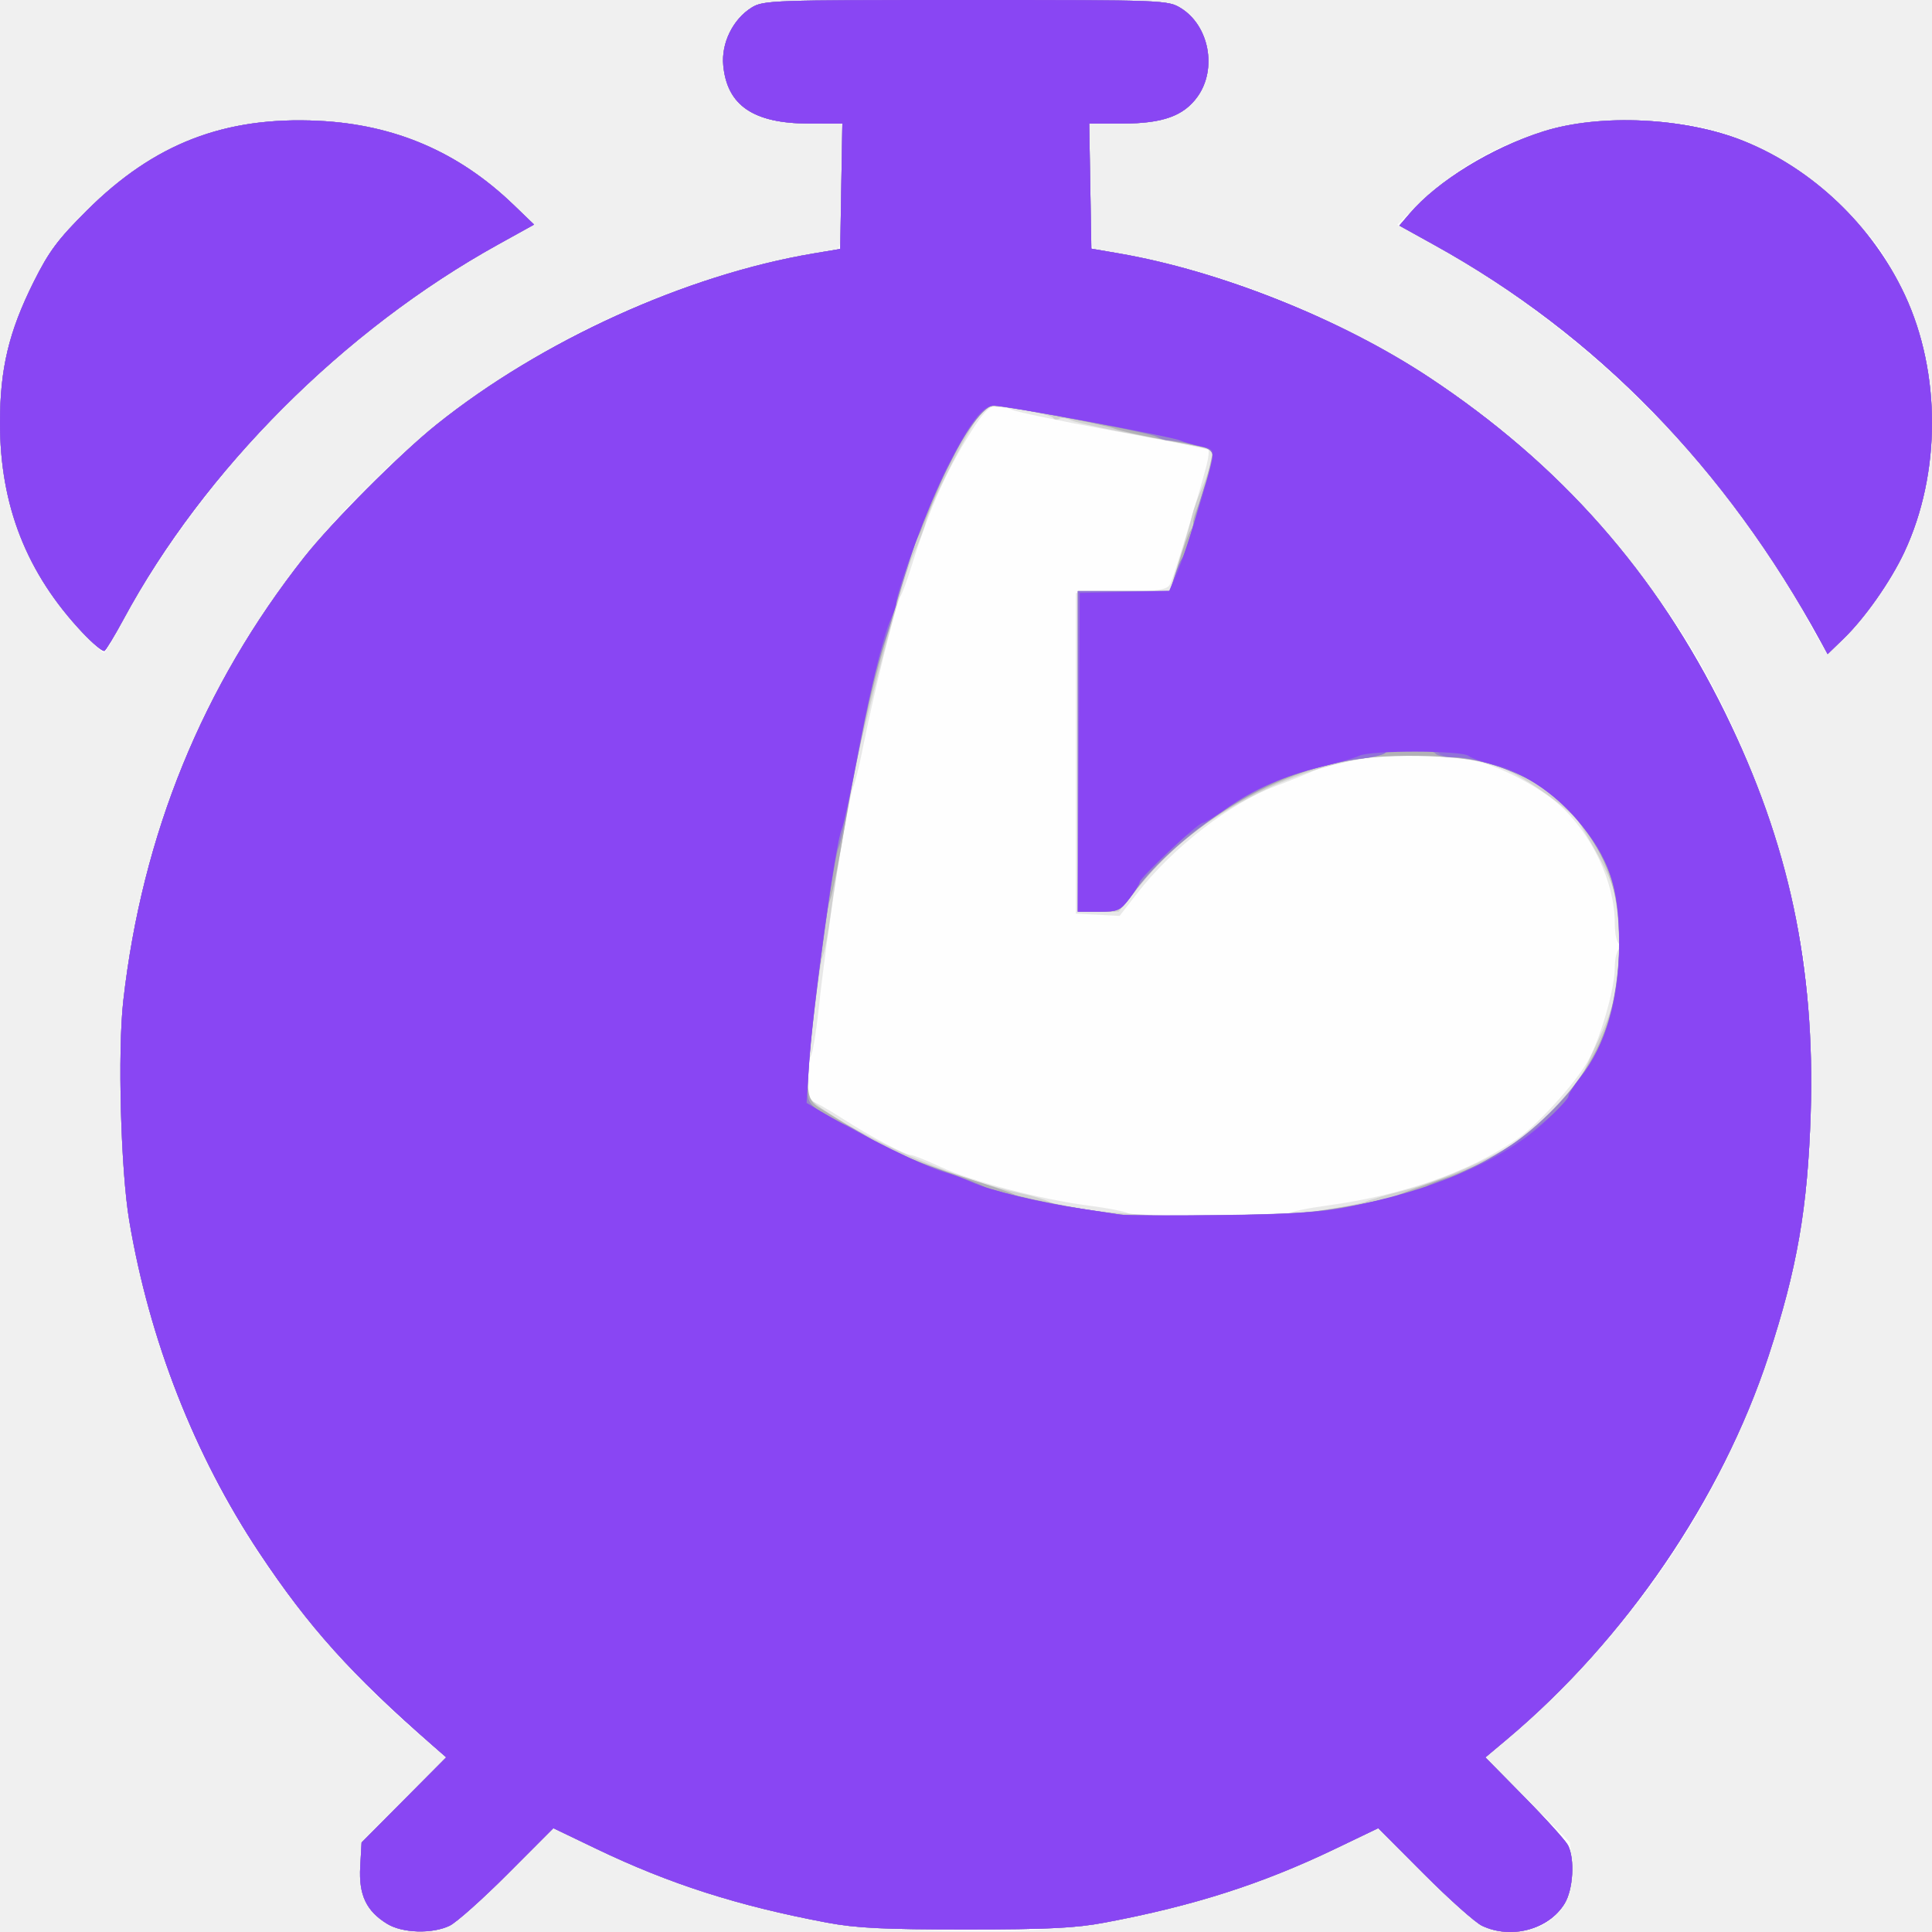
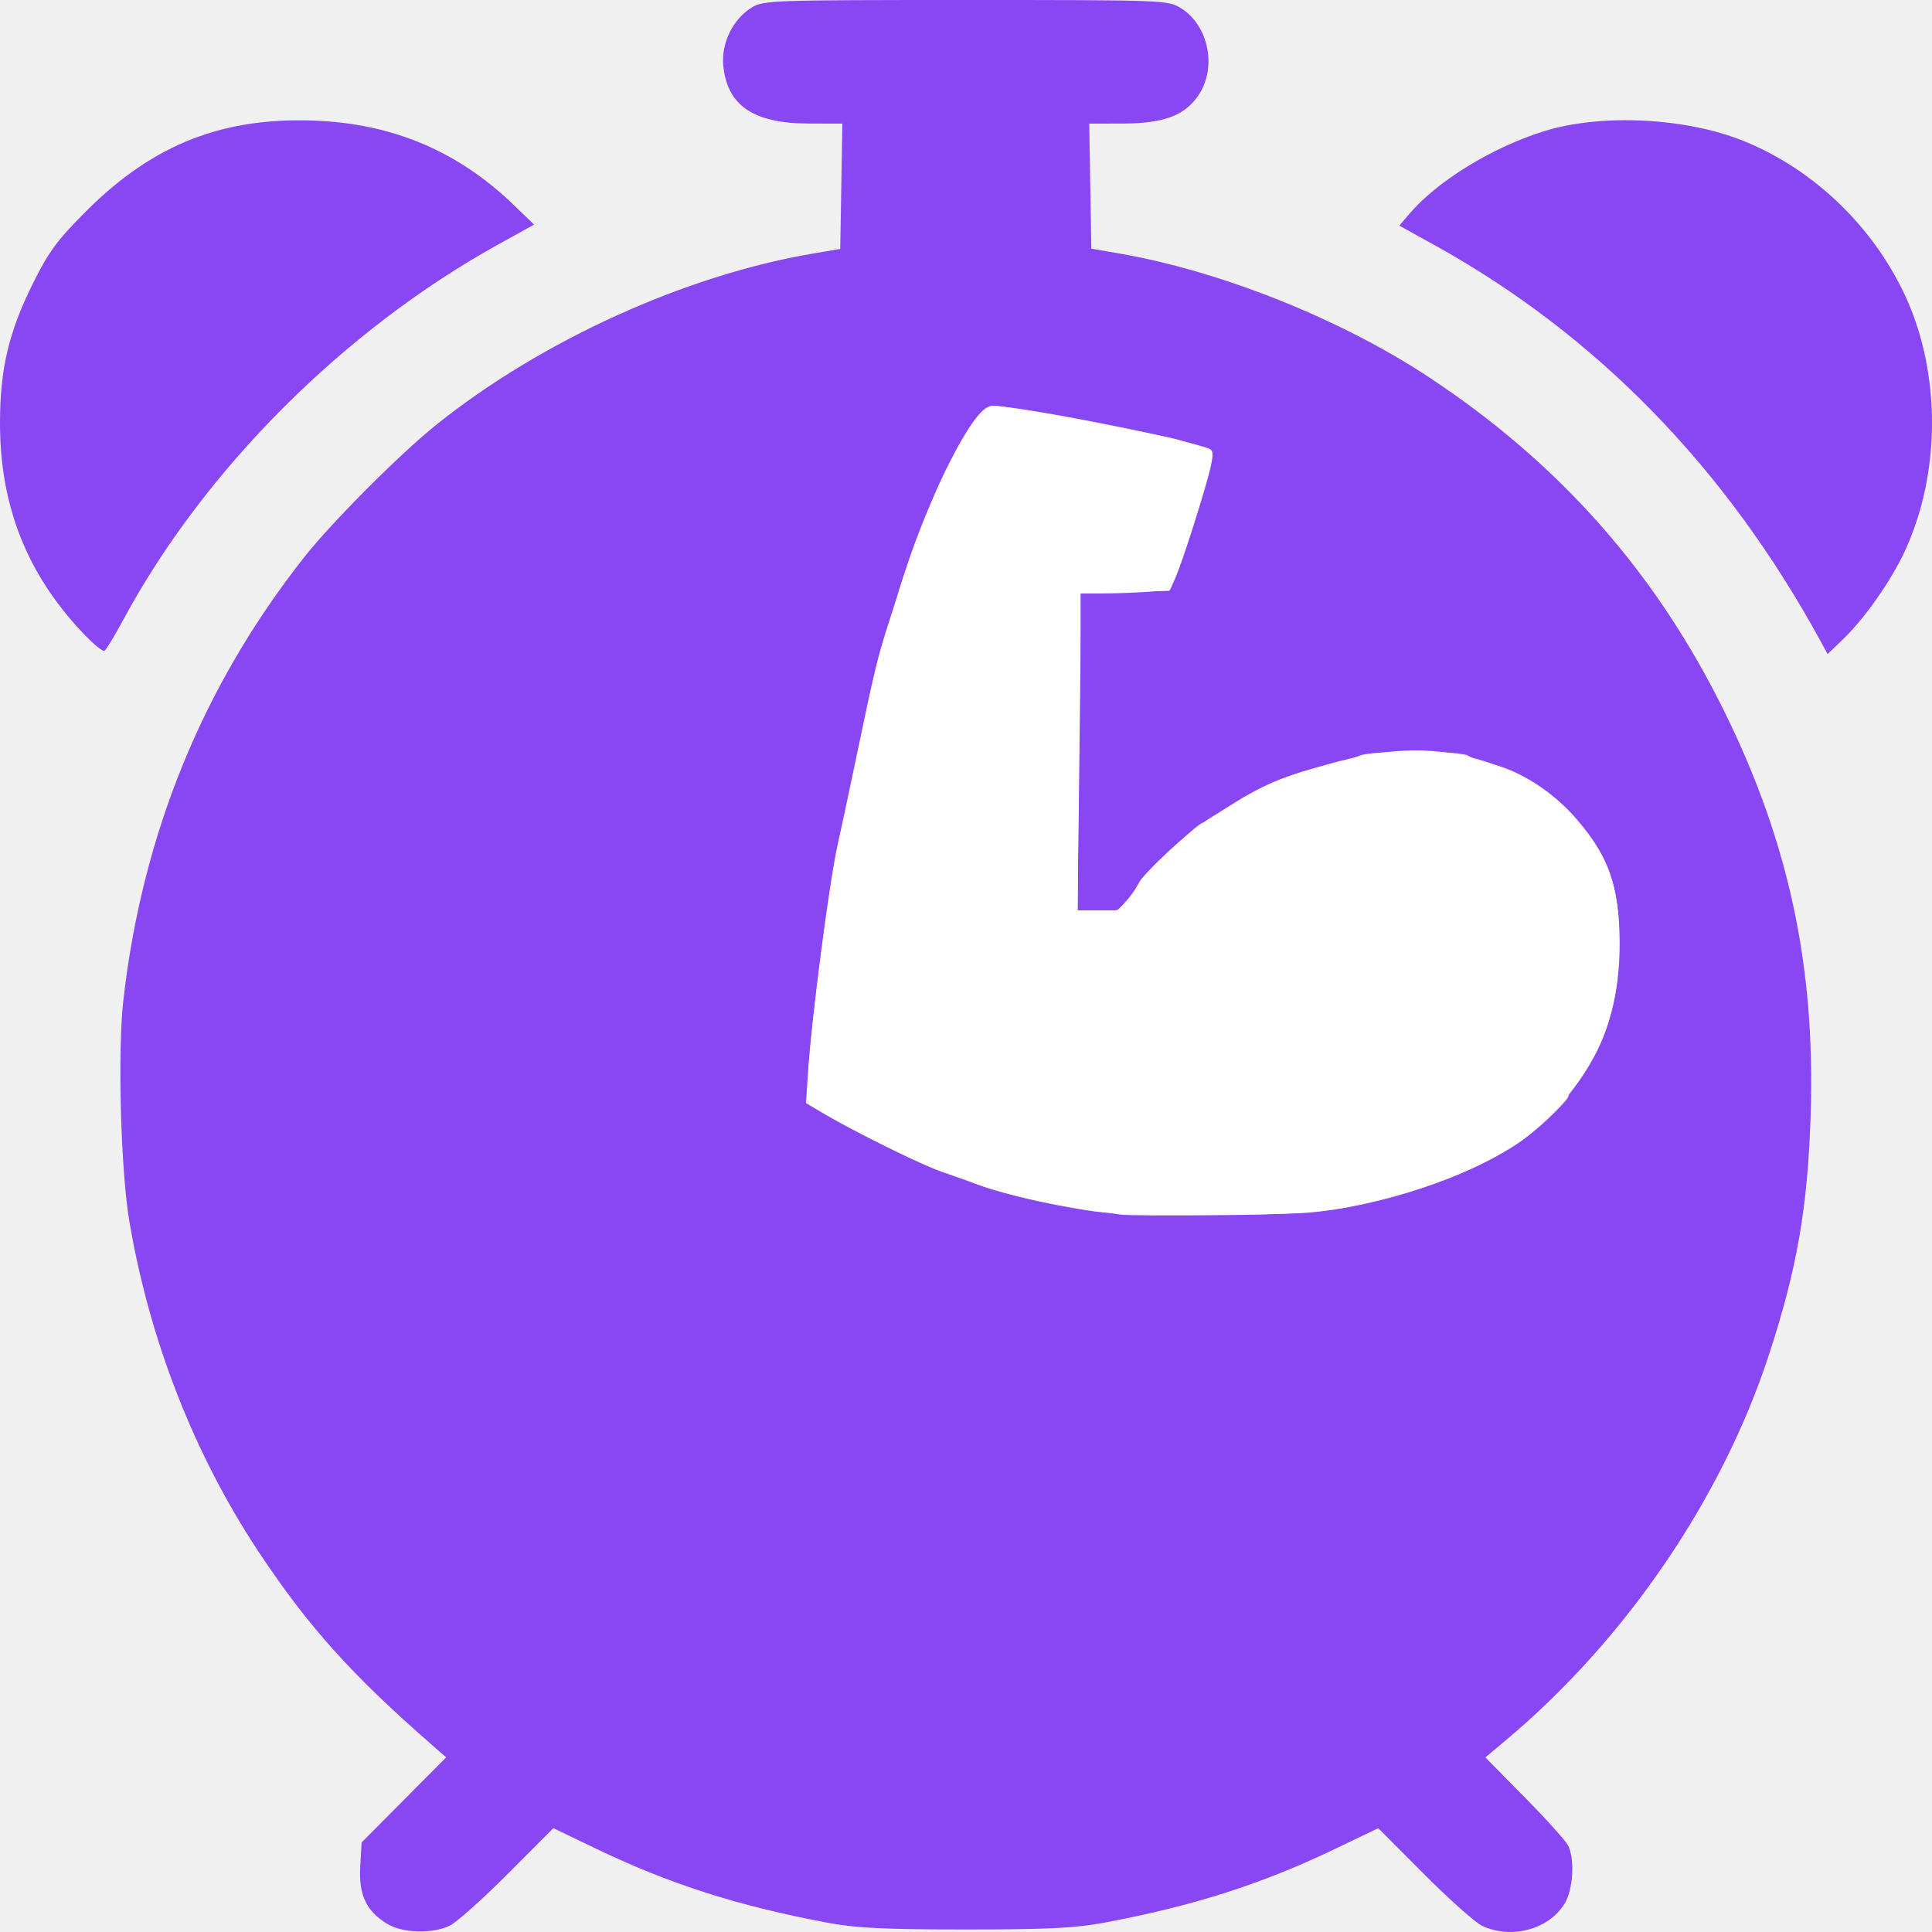
- <svg xmlns="http://www.w3.org/2000/svg" viewBox="0 0 533.449 533.445">
-   <path fill="#fefefe" d="M106.924 531.206c-5.785-3.527-7.9-7.999-7.462-15.774l.377-6.701L123.2 485.24l-5.867-4.995c-44.436-37.835-71.941-86.082-81.625-143.178-2.399-14.143-3.251-45.98-1.633-60.972 7.643-70.782 45.186-132.62 104.161-171.566 24.735-16.335 54.778-28.617 82.51-33.732l10.454-2.073c.995-.291 1.333-4.73 1.333-17.49v-17.1l-9.333-.024c-10.96-.028-16.749-2.128-20.542-7.455-5.449-7.653-3.184-19.582 4.635-24.414C210.855.039 211.889 0 266.667 0s55.811.039 59.374 2.24c7.818 4.833 10.083 16.762 4.634 24.415-3.793 5.327-9.581 7.427-20.542 7.455l-9.333.023v17.1c0 12.779.337 17.19 1.333 17.458.734.197 5.803 1.198 11.266 2.225 34.851 6.554 71.342 23.744 100.985 47.571 18.292 14.704 39.288 38.65 51.613 58.862 15.356 25.186 26.554 55.371 31.705 85.464 2.667 15.581 3.19 48.585 1.036 65.487-7.685 60.327-35.822 111.998-82.738 151.945l-5.867 4.995 23.361 23.491.378 6.701c.438 7.775-1.678 12.247-7.462 15.774-4.213 2.568-12.37 2.816-17.204.522-1.861-.883-9.068-7.305-16.015-14.27l-12.63-12.664-12.947 6.174c-23.26 11.091-48.634 18.369-74.544 21.381-14.38 1.672-52.636.713-65.337-1.638-23.678-4.382-42.918-10.553-63.073-20.23l-11.874-5.7-12.637 12.67c-6.951 6.97-14.16 13.394-16.021 14.277-4.834 2.294-12.992 2.046-17.204-.522zM22.77 174.666C7.439 158.382 0 139.578 0 117.107c0-15.13 2.117-24.375 8.719-38.074 4.716-9.786 6.507-12.25 15.115-20.8C42.652 39.542 61.803 32.122 88 33.37c20.965.998 39.164 8.842 53.967 23.262l5.56 5.415-7.808 4.237C102.04 86.73 68.96 117.18 44.501 153.932c-3.978 5.977-9.018 14.346-11.2 18.597s-4.258 7.73-4.613 7.733-3.018-2.515-5.917-5.595zm476.564-3.22c-22.277-41.923-62.005-81.441-105.72-105.162l-7.81-4.237 5.56-5.415c14.805-14.42 33.003-22.264 53.968-23.262 26.198-1.248 45.348 6.172 64.166 24.862 8.608 8.55 10.4 11.014 15.115 20.8 6.602 13.7 8.72 22.945 8.72 38.075 0 22.47-7.44 41.274-22.771 57.56-2.9 3.08-5.563 5.59-5.918 5.579s-2.744-3.971-5.31-8.8z" />
-   <path fill="#e8e8e8" d="M106.924 531.206c-5.785-3.527-7.9-7.999-7.462-15.774l.377-6.701 23.361-23.507-3.733-3.258c-22.326-19.48-34.33-32.825-47.887-53.237-17.91-26.966-30.316-58.654-35.888-91.662-2.348-13.907-3.234-46.762-1.641-60.808 5.203-45.887 21.927-86.885 49.92-122.377 7.665-9.72 26.48-28.581 36.562-36.655 28.955-23.185 68.808-41.283 104-47.229L232 68.737l.586-34.604-9.36-.023c-15.185-.038-22.463-4.992-23.522-16.01-.594-6.182 2.653-12.808 7.848-16.02C210.778.088 213.25 0 266.667 0c54.778 0 55.811.039 59.374 2.24 7.818 4.833 10.083 16.762 4.634 24.415-3.796 5.331-9.58 7.427-20.568 7.455l-9.36.023.586 34.526 7.467 1.285c28.168 4.845 61.45 18.136 85.867 34.288 36.151 23.915 62.674 53.994 81.621 92.568 17.629 35.889 24.945 70.13 23.666 110.761-.815 25.896-3.768 42.854-11.64 66.839-12.954 39.47-39.53 78.394-72.314 105.914l-5.867 4.925 10.817 10.98c5.95 6.04 11.35 12.03 12 13.31 1.92 3.783 1.427 12.192-.944 16.08-4.363 7.156-14.745 9.941-22.8 6.119-1.861-.883-9.07-7.308-16.021-14.276l-12.638-12.671-11.873 5.7c-20.244 9.72-39.063 15.744-63.607 20.364-8.124 1.53-15.739 1.908-38.4 1.908s-30.276-.378-38.4-1.908c-24.545-4.62-43.364-10.645-63.607-20.363l-11.874-5.701-12.637 12.67c-6.951 6.97-14.16 13.394-16.021 14.277-4.834 2.294-12.992 2.046-17.204-.522zm248.863-196.123c.557-.504 5.214-1.482 10.349-2.174 21.048-2.833 39.378-9.22 52.683-18.354 5.508-3.781 15.665-14.878 19.362-21.153 3.513-5.963 7.686-20.206 7.686-26.234 0-2.63.57-4.856 1.333-5.212 1.067-.498 1.067-.747 0-1.245-.796-.371-1.333-2.692-1.333-5.754 0-11.38-6.398-24.885-15.644-33.023-5.276-4.645-15.612-10.085-22.223-11.697-12.643-3.084-35.926-1.838-44.83 2.399-1.744.83-6.622 2.797-10.84 4.372-12.713 4.746-28.502 16.963-38.398 29.709l-4.8 6.183-12.065-.633v-88.534l12.513-.3c10.72-.257 12.66-.573 13.53-2.2.934-1.743 7.438-22.937 9.965-32.471.589-2.221.832-4.277.54-4.569s-12.234-2.677-26.54-5.3-26.842-5.247-27.86-5.83c-4.778-2.74-6.584-1.46-12.949 9.17-5.907 9.866-10.203 19.942-14.739 34.567-1.183 3.813-2.529 7.413-2.99 8-.976 1.237-7.539 27.787-10.152 41.067-.982 4.986-2.202 10.026-2.711 11.2-1.68 3.868-7.26 39.489-9.609 61.333-.725 6.747-1.727 12.723-2.225 13.28-1.27 1.42-1.138 12.32.15 12.32.58 0 4.383 2.133 8.45 4.74 8 5.128 17.533 10.193 19.183 10.193.566 0 4.245 1.49 8.177 3.31 8.514 3.94 27.715 8.953 40.717 10.63 5.142.664 10.07 1.61 10.95 2.104 2.117 1.188 43.016 1.286 44.32.106zM22.75 174.646C7.356 158.293 0 139.59 0 116.8c0-15.001 2.432-25.202 9.282-38.933 4.219-8.456 6.65-11.723 14.687-19.734 18.545-18.485 38.028-26.03 63.976-24.775 21.047 1.018 38.705 8.611 53.792 23.13l5.737 5.522-10.003 5.542C94.858 91.162 56.4 129.665 34.059 171.084c-2.403 4.454-4.748 8.333-5.212 8.62s-3.207-1.99-6.096-5.058zm479.963 2.45C476.582 129.17 440.81 92.456 396.12 67.693l-9.747-5.4 2.814-3.29c7.726-9.032 22.622-18.191 36.946-22.717 15.71-4.963 39.151-3.854 55.231 2.611 19.174 7.71 35.63 23.406 44.57 42.513 10.058 21.494 10.016 49.374-.107 71.009-3.812 8.144-10.93 18.273-16.879 24.016l-4.319 4.17z" />
-   <path fill="#d1d1d1" d="M106.924 531.206c-5.785-3.527-7.9-7.999-7.462-15.774l.377-6.701 23.361-23.507-3.733-3.258c-22.326-19.48-34.33-32.825-47.887-53.237-17.91-26.966-30.316-58.654-35.888-91.662-2.348-13.907-3.234-46.762-1.641-60.808 5.203-45.887 21.927-86.885 49.92-122.377 7.665-9.72 26.48-28.581 36.562-36.655 28.955-23.185 68.808-41.283 104-47.229L232 68.737l.586-34.604-9.36-.023c-15.185-.038-22.463-4.992-23.522-16.01-.594-6.182 2.653-12.808 7.848-16.02C210.778.088 213.25 0 266.667 0c54.778 0 55.811.039 59.374 2.24 7.818 4.833 10.083 16.762 4.634 24.415-3.796 5.331-9.58 7.427-20.568 7.455l-9.36.023.586 34.526 7.467 1.285c28.168 4.845 61.45 18.136 85.867 34.288 36.151 23.915 62.674 53.994 81.621 92.568 17.629 35.889 24.945 70.13 23.666 110.761-.815 25.896-3.768 42.854-11.64 66.839-12.954 39.47-39.53 78.394-72.314 105.914l-5.867 4.925 10.817 10.98c5.95 6.04 11.35 12.03 12 13.31 1.92 3.783 1.427 12.192-.944 16.08-4.363 7.156-14.745 9.941-22.8 6.119-1.861-.883-9.07-7.308-16.021-14.276l-12.638-12.671-11.873 5.7c-20.244 9.72-39.063 15.744-63.607 20.364-8.124 1.53-15.739 1.908-38.4 1.908s-30.276-.378-38.4-1.908c-24.545-4.62-43.364-10.645-63.607-20.363l-11.874-5.701-12.637 12.67c-6.951 6.97-14.16 13.394-16.021 14.277-4.834 2.294-12.992 2.046-17.204-.522zM363.596 334.37c6.236-.896 12.297-2.058 13.47-2.58s6.214-1.983 11.2-3.243 14.107-4.72 20.267-7.687c9.474-4.563 12.437-6.648 19.226-13.527 4.414-4.473 8.802-9.813 9.75-11.866l4.424-9.6c4.058-8.815 5.168-14.237 5.146-25.142-.029-13.732-.934-16.526-10.69-32.992-2.427-4.098-16.275-13.928-22.52-15.986-19.959-6.579-44.9-3.793-66.977 7.48-13.604 6.947-23.452 14.68-31.964 25.1l-6.052 7.406H297.6V163.2h25.349l2.724-8.8c1.498-4.84 3.058-10.24 3.467-12s1.651-5.24 2.761-7.733 2.294-5.911 2.631-7.594l.612-3.06-18.505-3.418c-10.178-1.879-19.54-3.918-20.804-4.532s-2.79-.81-3.393-.438-1.359.249-1.682-.274-4.469-1.555-9.212-2.292c-6.545-1.019-8.93-1.044-9.886-.105-3.019 2.96-14.71 25.772-16.064 31.341-.396 1.629-1.954 5.661-3.464 8.961-2.293 5.014-8.22 26.402-14.875 53.677-1.778 7.289-6.363 33.735-7.952 45.867-.653 4.987-1.61 10.027-2.128 11.2-1.016 2.306-4.263 29.89-4.218 35.837.024 3.132.718 4.088 5.066 6.975 14.535 9.647 36.998 19.093 54.106 22.751 2.934.627 6.294 1.623 7.467 2.212 7.833 3.933 53.542 5.536 73.996 2.595zM22.751 174.646C7.356 158.293 0 139.59 0 116.8c0-15.001 2.432-25.202 9.282-38.933 4.219-8.456 6.65-11.723 14.687-19.734 18.545-18.485 38.028-26.03 63.976-24.775 21.047 1.018 38.705 8.611 53.792 23.13l5.737 5.522-10.003 5.542C94.858 91.162 56.4 129.665 34.059 171.084c-2.403 4.454-4.748 8.333-5.212 8.62s-3.207-1.99-6.096-5.058zm479.963 2.45C476.582 129.17 440.81 92.456 396.12 67.693l-9.747-5.4 2.814-3.29c7.726-9.032 22.622-18.191 36.946-22.717 15.71-4.963 39.151-3.854 55.231 2.611 19.174 7.71 35.63 23.406 44.57 42.513 10.058 21.494 10.016 49.374-.107 71.009-3.812 8.144-10.93 18.273-16.879 24.016l-4.319 4.17z" />
-   <path fill="#b2b1b6" d="M106.924 531.206c-5.785-3.527-7.9-7.999-7.462-15.774l.377-6.701 23.361-23.507-3.733-3.258c-22.326-19.48-34.33-32.825-47.887-53.237-17.91-26.966-30.316-58.654-35.888-91.662-2.348-13.907-3.234-46.762-1.641-60.808 5.203-45.887 21.927-86.885 49.92-122.377 7.665-9.72 26.48-28.581 36.562-36.655 28.955-23.185 68.808-41.283 104-47.229L232 68.737l.586-34.604-9.36-.023c-15.185-.038-22.463-4.992-23.522-16.01-.594-6.182 2.653-12.808 7.848-16.02C210.778.088 213.25 0 266.667 0c54.778 0 55.811.039 59.374 2.24 7.818 4.833 10.083 16.762 4.634 24.415-3.796 5.331-9.58 7.427-20.568 7.455l-9.36.023.586 34.526 7.467 1.285c28.168 4.845 61.45 18.136 85.867 34.288 36.151 23.915 62.674 53.994 81.621 92.568 17.629 35.889 24.945 70.13 23.666 110.761-.815 25.896-3.768 42.854-11.64 66.839-12.954 39.47-39.53 78.394-72.314 105.914l-5.867 4.925 10.817 10.98c5.95 6.04 11.35 12.03 12 13.31 1.92 3.783 1.427 12.192-.944 16.08-4.363 7.156-14.745 9.941-22.8 6.119-1.861-.883-9.07-7.308-16.021-14.276l-12.638-12.671-11.873 5.7c-20.244 9.72-39.063 15.744-63.607 20.364-8.124 1.53-15.739 1.908-38.4 1.908s-30.276-.378-38.4-1.908c-24.545-4.62-43.364-10.645-63.607-20.363l-11.874-5.701-12.637 12.67c-6.951 6.97-14.16 13.394-16.021 14.277-4.834 2.294-12.992 2.046-17.204-.522zm256.892-196.818c12.576-1.89 19.88-3.39 22.85-4.696 1.174-.516 5.974-2.261 10.667-3.878 15.148-5.217 23.84-10.71 32.91-20.798 11.613-12.917 16.764-26.483 16.788-44.216.017-12.746-2.18-20.88-8.01-29.665-6.75-10.168-15.392-16.628-26.844-20.065-9.68-2.904-31.377-3.194-42.922-.573-21.194 4.811-44.146 19.498-56.259 36-3.783 5.153-3.936 5.236-9.62 5.236H297.6V163.2h25.539l2.312-7.733c1.271-4.254 2.742-8.283 3.268-8.955s.861-1.631.746-2.133.29-2.112.9-3.579c1.822-4.376 4.903-16.02 4.379-16.545-.268-.268-5.975-1.49-12.682-2.716s-13.155-2.656-14.329-3.178c-2.49-1.107-30.072-6.361-33.395-6.361-2.893 0-10.143 10.479-14.39 20.8l-4.221 10.133c-.632 1.467-1.205 2.907-1.275 3.2s-.623 1.494-1.228 2.667-2.149 5.733-3.429 10.133l-5.126 17.6c-4.452 15.279-7.616 29.516-11.14 50.134-1.805 10.56-3.69 20.16-4.187 21.333s-1.205 4.533-1.57 7.467c-6.282 50.398-6.295 47.397.228 51.489 17.07 10.707 21.826 12.924 40.267 18.768 5.866 1.86 11.166 3.698 11.777 4.087 1.205.766 22.158 4.816 28.223 5.454 10.962 1.155 45.671.606 55.549-.877zM22.75 174.646C7.356 158.293 0 139.59 0 116.8c0-15.001 2.432-25.202 9.282-38.933 4.219-8.456 6.65-11.723 14.687-19.734 18.545-18.485 38.028-26.03 63.976-24.775 21.047 1.018 38.705 8.611 53.792 23.13l5.737 5.522-10.003 5.542C94.858 91.162 56.4 129.665 34.059 171.084c-2.403 4.454-4.748 8.333-5.212 8.62s-3.207-1.99-6.096-5.058zm479.963 2.45C476.582 129.17 440.81 92.456 396.12 67.693l-9.747-5.4 2.814-3.29c7.726-9.032 22.622-18.191 36.946-22.717 15.71-4.963 39.151-3.854 55.231 2.611 19.174 7.71 35.63 23.406 44.57 42.513 10.058 21.494 10.016 49.374-.107 71.009-3.812 8.144-10.93 18.273-16.879 24.016l-4.319 4.17z" />
-   <path fill="#9885c9" d="M106.924 531.206c-5.785-3.527-7.9-7.999-7.462-15.774l.377-6.701 23.361-23.507-3.733-3.258c-22.326-19.48-34.33-32.825-47.887-53.237-17.91-26.966-30.316-58.654-35.888-91.662-2.348-13.907-3.234-46.762-1.641-60.808 5.203-45.887 21.927-86.885 49.92-122.377 7.665-9.72 26.48-28.581 36.562-36.655 28.955-23.185 68.808-41.283 104-47.229L232 68.737l.586-34.604-9.36-.023c-15.185-.038-22.463-4.992-23.522-16.01-.594-6.182 2.653-12.808 7.848-16.02C210.778.088 213.25 0 266.667 0c54.778 0 55.811.039 59.374 2.24 7.818 4.833 10.083 16.762 4.634 24.415-3.796 5.331-9.58 7.427-20.568 7.455l-9.36.023.586 34.526 7.467 1.285c28.168 4.845 61.45 18.136 85.867 34.288 36.151 23.915 62.674 53.994 81.621 92.568 17.629 35.889 24.945 70.13 23.666 110.761-.815 25.896-3.768 42.854-11.64 66.839-12.954 39.47-39.53 78.394-72.314 105.914l-5.867 4.925 10.817 10.98c5.95 6.04 11.35 12.03 12 13.31 1.92 3.783 1.427 12.192-.944 16.08-4.363 7.156-14.745 9.941-22.8 6.119-1.861-.883-9.07-7.308-16.021-14.276l-12.638-12.671-11.873 5.7c-20.244 9.72-39.063 15.744-63.607 20.364-8.124 1.53-15.739 1.908-38.4 1.908s-30.276-.378-38.4-1.908c-24.545-4.62-43.364-10.645-63.607-20.363l-11.874-5.701-12.637 12.67c-6.951 6.97-14.16 13.394-16.021 14.277-4.834 2.294-12.992 2.046-17.204-.522zm266.41-198.245c12.267-2.396 19.152-4.205 20.8-5.466.586-.45 2.986-1.418 5.333-2.152 17-5.32 36.216-22.382 42.807-38.01 4.577-10.85 6.232-29.687 3.63-41.298-2.41-10.753-10.818-22.456-20.986-29.207-6.095-4.047-17.596-7.761-24.032-7.761-2.178 0-4.257-.48-4.62-1.067-.807-1.306-12.982-1.43-13.78-.14-.314.509-3.569 1.265-7.231 1.68s-11.078 2.168-16.479 3.898c-15.982 5.12-35.799 19.46-45.895 33.215-3.654 4.978-3.846 5.08-9.505 5.08H297.6V163.2h25.435l1.288-4c.709-2.2 1.674-4.491 2.146-5.092s1.824-4.68 3.004-9.066 2.892-10.076 3.804-12.643c2.673-7.531 2.36-8.338-3.73-9.644-2.962-.635-6.088-1.155-6.947-1.155s-2.396-.475-3.414-1.055c-1.945-1.108-40.904-8.545-44.765-8.545-3.685 0-8.236 7.106-17.758 27.733-2.917 6.32-6.78 17.77-9.726 28.833-1.01 3.795-2.459 8.34-3.218 10.1-1.616 3.747-6.001 23.609-9.066 41.067-1.185 6.747-2.597 13.227-3.138 14.4s-1.997 9.574-3.236 18.667a6274.916 6274.916 0 0 1-3.25 23.566c-.548 3.867-1.295 11.787-1.661 17.6-.75 11.934-1.709 10.304 9.66 16.432l11.239 6.16c3.226 1.794 10.426 4.82 16 6.725s10.613 3.82 11.2 4.258c1.517 1.131 17.745 4.843 27.2 6.22l10.666 1.611c1.467.245 13.947.295 27.734.111 19.887-.265 27.38-.786 36.266-2.522zM22.75 174.646C7.356 158.293 0 139.59 0 116.8c0-15.001 2.432-25.202 9.282-38.933 4.219-8.456 6.65-11.723 14.687-19.734 18.545-18.485 38.028-26.03 63.976-24.775 21.047 1.018 38.705 8.611 53.792 23.13l5.737 5.522-10.003 5.542C94.858 91.162 56.4 129.665 34.059 171.084c-2.403 4.454-4.748 8.333-5.212 8.62s-3.207-1.99-6.096-5.058zm479.963 2.45C476.582 129.17 440.81 92.456 396.12 67.693l-9.747-5.4 2.814-3.29c7.726-9.032 22.622-18.191 36.946-22.717 15.71-4.963 39.151-3.854 55.231 2.611 19.174 7.71 35.63 23.406 44.57 42.513 10.058 21.494 10.016 49.374-.107 71.009-3.812 8.144-10.93 18.273-16.879 24.016l-4.319 4.17z" />
-   <path fill="#9171d8" d="M106.924 531.206c-5.785-3.527-7.9-7.999-7.462-15.774l.377-6.701 23.361-23.507-3.733-3.258c-22.326-19.48-34.33-32.825-47.887-53.237-17.91-26.966-30.316-58.654-35.888-91.662-2.348-13.907-3.234-46.762-1.641-60.808 5.203-45.887 21.927-86.885 49.92-122.377 7.665-9.72 26.48-28.581 36.562-36.655 28.955-23.185 68.808-41.283 104-47.229L232 68.737l.586-34.604-9.36-.023c-15.185-.038-22.463-4.992-23.522-16.01-.594-6.182 2.653-12.808 7.848-16.02C210.778.088 213.25 0 266.667 0c54.778 0 55.811.039 59.374 2.24 7.818 4.833 10.083 16.762 4.634 24.415-3.796 5.331-9.58 7.427-20.568 7.455l-9.36.023.586 34.526 7.467 1.285c28.168 4.845 61.45 18.136 85.867 34.288 36.151 23.915 62.674 53.994 81.621 92.568 17.629 35.889 24.945 70.13 23.666 110.761-.815 25.896-3.768 42.854-11.64 66.839-12.954 39.47-39.53 78.394-72.314 105.914l-5.867 4.925 10.817 10.98c5.95 6.04 11.35 12.03 12 13.31 1.92 3.783 1.427 12.192-.944 16.08-4.363 7.156-14.745 9.941-22.8 6.119-1.861-.883-9.07-7.308-16.021-14.276l-12.638-12.671-11.873 5.7c-20.244 9.72-39.063 15.744-63.607 20.364-8.124 1.53-15.739 1.908-38.4 1.908s-30.276-.378-38.4-1.908c-24.545-4.62-43.364-10.645-63.607-20.363l-11.874-5.701-12.637 12.67c-6.951 6.97-14.16 13.394-16.021 14.277-4.834 2.294-12.992 2.046-17.204-.522zm266.41-198.202c15.586-3.1 21.335-4.96 33.6-10.874 10.2-4.918 26.133-16.723 26.133-19.362 0-.62 1.45-2.959 3.222-5.196 6.951-8.777 10.78-21.846 10.774-36.779-.006-15.99-2.693-23.957-11.631-34.494-2.66-3.136-7.392-7.398-10.514-9.471-5.89-3.912-17.547-7.761-23.499-7.761-1.884 0-3.723-.48-4.086-1.067-.807-1.306-14.048-1.432-14.846-.14-.315.509-3.542 1.262-7.172 1.672-7.332.83-21.643 5.06-27.941 8.26-2.252 1.144-7.413 4.449-11.47 7.344s-7.562 5.264-7.786 5.264c-.745 0-13.451 12.552-13.451 13.287 0 .397-1.257 2.37-2.794 4.384-2.572 3.372-3.248 3.662-8.533 3.662h-5.74V163.2h25.435l1.288-4c.709-2.2 1.674-4.491 2.146-5.092s1.824-4.68 3.004-9.066 2.892-10.076 3.804-12.643c2.475-6.973 2.195-8.39-1.81-9.176-1.907-.374-4.427-1.1-5.6-1.612-2.528-1.104-48.126-9.611-51.515-9.611-4.803 0-16.129 20.769-23.037 42.245-8.589 26.701-10.331 33.2-14.032 52.337-2.136 11.047-4.285 20.863-4.774 21.815-1.627 3.163-8.14 50.146-9.149 66.003l-.645 10.133 4.754 2.934c2.615 1.613 5.09 2.933 5.501 2.933s3.863 1.88 7.672 4.177 10.623 5.493 15.142 7.103 10.136 3.765 12.483 4.79c5.185 2.266 19.543 5.71 30.4 7.291l10.666 1.611c1.467.245 13.947.314 27.734.152 20.265-.237 27.212-.72 36.266-2.52zM22.75 174.646C7.356 158.293 0 139.59 0 116.8c0-15.001 2.432-25.202 9.282-38.933 4.219-8.456 6.65-11.723 14.687-19.734 18.545-18.485 38.028-26.03 63.976-24.775 21.047 1.018 38.705 8.611 53.792 23.13l5.737 5.522-10.003 5.542C94.858 91.162 56.4 129.665 34.059 171.084c-2.403 4.454-4.748 8.333-5.212 8.62s-3.207-1.99-6.096-5.058zm479.963 2.45C476.582 129.17 440.81 92.456 396.12 67.693l-9.747-5.4 2.814-3.29c7.726-9.032 22.622-18.191 36.946-22.717 15.71-4.963 39.151-3.854 55.231 2.611 19.174 7.71 35.63 23.406 44.57 42.513 10.058 21.494 10.016 49.374-.107 71.009-3.812 8.144-10.93 18.273-16.879 24.016l-4.319 4.17z" />
-   <path shape-rendering="geometricPrecision" fill="#8946f3" d="M106.924 531.206c-5.785-3.527-7.9-7.999-7.462-15.774l.377-6.701 23.361-23.507-3.733-3.258c-22.326-19.48-34.33-32.825-47.887-53.237-17.91-26.966-30.316-58.654-35.888-91.662-2.348-13.907-3.234-46.762-1.641-60.808 5.203-45.887 21.927-86.885 49.92-122.377 7.665-9.72 26.48-28.581 36.562-36.655 28.955-23.185 68.808-41.283 104-47.229L232 68.737l.586-34.604-9.36-.023c-15.185-.038-22.463-4.992-23.522-16.01-.594-6.182 2.653-12.808 7.848-16.02C210.778.088 213.25 0 266.667 0c54.778 0 55.811.039 59.374 2.24 7.818 4.833 10.083 16.762 4.634 24.415-3.796 5.331-9.58 7.427-20.568 7.455l-9.36.023.586 34.526 7.467 1.285c28.168 4.845 61.45 18.136 85.867 34.288 36.151 23.915 62.674 53.994 81.621 92.568 17.629 35.889 24.945 70.13 23.666 110.761-.815 25.896-3.768 42.854-11.64 66.839-12.954 39.47-39.53 78.394-72.314 105.914l-5.867 4.925 10.817 10.98c5.95 6.04 11.35 12.03 12 13.31 1.92 3.783 1.427 12.192-.944 16.08-4.363 7.156-14.745 9.941-22.8 6.119-1.861-.883-9.07-7.308-16.021-14.276l-12.638-12.671-11.873 5.7c-20.244 9.72-39.063 15.744-63.607 20.364-8.124 1.53-15.739 1.908-38.4 1.908s-30.276-.378-38.4-1.908c-24.545-4.62-43.364-10.645-63.607-20.363l-11.874-5.701-12.637 12.67c-6.951 6.97-14.16 13.394-16.021 14.277-4.834 2.294-12.992 2.046-17.204-.522zM371.2 333.466c24.702-4.855 43.391-12.85 55.204-23.615 3.665-3.34 6.663-6.553 6.663-7.141s1.448-2.899 3.22-5.135c7.123-8.995 10.871-21.904 10.799-37.196-.075-15.714-2.79-23.632-11.714-34.15-6.054-7.136-15.445-13.329-22.84-15.063-3.08-.721-6.242-1.824-7.029-2.45-1.93-1.535-26.839-1.59-30.14-.066-1.41.651-6.163 2.032-10.563 3.068-9.807 2.31-19.052 6.38-26.268 11.564-3 2.155-5.912 3.918-6.472 3.918-1.272 0-17.402 15.148-17.397 16.338.002.479-1.253 2.519-2.79 4.533-2.573 3.374-3.246 3.662-8.545 3.662h-5.752l.557-88 24.695-.597 2.202-5.043c2.27-5.198 8.758-26.31 9.625-31.318.431-2.495.07-2.908-3.083-3.53-1.965-.386-4.532-1.132-5.705-1.657-2.36-1.057-48.13-9.588-51.436-9.588-3.122 0-6.651 4.658-12.934 17.067-4.854 9.587-14.03 34.121-14.03 37.512 0 .604-.699 2.611-1.552 4.46-2.143 4.642-6.249 21.722-9.655 40.161-1.572 8.507-3.29 16.427-3.817 17.6-1.822 4.05-8.076 49.251-9.131 66.006l-.614 9.727 4.118 2.443c11.011 6.534 29.461 15.601 33.947 16.684 1.74.42 5.1 1.643 7.467 2.719 5.105 2.32 19.266 5.755 30.437 7.382l10.666 1.611c1.467.245 13.947.317 27.734.16 18.092-.204 27.589-.78 34.133-2.066zM22.751 174.646C7.356 158.293 0 139.59 0 116.8c0-15.001 2.432-25.202 9.282-38.933 4.219-8.456 6.65-11.723 14.687-19.734 18.545-18.485 38.028-26.03 63.976-24.775 21.047 1.018 38.705 8.611 53.792 23.13l5.737 5.522-10.003 5.542C94.858 91.162 56.4 129.665 34.059 171.084c-2.403 4.454-4.748 8.333-5.212 8.62s-3.207-1.99-6.096-5.058zm479.963 2.45C476.582 129.17 440.81 92.456 396.12 67.693l-9.747-5.4 2.814-3.29c7.726-9.032 22.622-18.191 36.946-22.717 15.71-4.963 39.151-3.854 55.231 2.611 19.174 7.71 35.63 23.406 44.57 42.513 10.058 21.494 10.016 49.374-.107 71.009-3.812 8.144-10.93 18.273-16.879 24.016l-4.319 4.17z" />
+ <svg xmlns="http://www.w3.org/2000/svg" viewBox="0 0 533.449 533.445" version="1.1" id="svg16">
+   <defs id="defs20" />
+   <path shape-rendering="geometricPrecision" fill="#8946f3" d="m 106.924,531.206 c -5.785,-3.527 -7.9,-7.999 -7.462,-15.774 l 0.377,-6.701 23.361,-23.507 -3.733,-3.258 C 97.141,462.486 85.137,449.141 71.58,428.729 53.67,401.763 41.264,370.075 35.692,337.067 33.344,323.16 32.458,290.305 34.051,276.259 c 5.203,-45.887 21.927,-86.885 49.92,-122.377 7.665,-9.72 26.48,-28.581 36.562,-36.655 28.955,-23.185 68.808,-41.283 104,-47.229 L 232,68.737 232.586,34.133 223.226,34.11 C 208.041,34.072 200.763,29.118 199.704,18.1 199.11,11.918 202.357,5.292 207.552,2.08 210.778,0.088 213.25,0 266.667,0 c 54.778,0 55.811,0.039 59.374,2.24 7.818,4.833 10.083,16.762 4.634,24.415 -3.796,5.331 -9.58,7.427 -20.568,7.455 l -9.36,0.023 0.586,34.526 7.467,1.285 c 28.168,4.845 61.45,18.136 85.867,34.288 36.151,23.915 62.674,53.994 81.621,92.568 17.629,35.889 24.945,70.13 23.666,110.761 -0.815,25.896 -3.768,42.854 -11.64,66.839 -12.954,39.47 -39.53,78.394 -72.314,105.914 l -5.867,4.925 10.817,10.98 c 5.95,6.04 11.35,12.03 12,13.31 1.92,3.783 1.427,12.192 -0.944,16.08 -4.363,7.156 -14.745,9.941 -22.8,6.119 -1.861,-0.883 -9.07,-7.308 -16.021,-14.276 l -12.638,-12.671 -11.873,5.7 c -20.244,9.72 -39.063,15.744 -63.607,20.364 -8.124,1.53 -15.739,1.908 -38.4,1.908 -22.661,0 -30.276,-0.378 -38.4,-1.908 -24.545,-4.62 -43.364,-10.645 -63.607,-20.363 l -11.874,-5.701 -12.637,12.67 c -6.951,6.97 -14.16,13.394 -16.021,14.277 -4.834,2.294 -12.992,2.046 -17.204,-0.522 z M 371.2,333.466 c 24.702,-4.855 43.391,-12.85 55.204,-23.615 3.665,-3.34 6.663,-6.553 6.663,-7.141 0,-0.588 1.448,-2.899 3.22,-5.135 7.123,-8.995 10.871,-21.904 10.799,-37.196 -0.075,-15.714 -2.79,-23.632 -11.714,-34.15 -6.054,-7.136 -15.445,-13.329 -22.84,-15.063 -3.08,-0.721 -6.242,-1.824 -7.029,-2.45 -1.93,-1.535 -26.839,-1.59 -30.14,-0.066 -1.41,0.651 -6.163,2.032 -10.563,3.068 -9.807,2.31 -19.052,6.38 -26.268,11.564 -3,2.155 -5.912,3.918 -6.472,3.918 -1.272,0 -17.402,15.148 -17.397,16.338 0.002,0.479 -1.253,2.519 -2.79,4.533 -2.573,3.374 -3.246,3.662 -8.545,3.662 h -5.752 l 0.557,-88 24.695,-0.597 2.202,-5.043 c 2.27,-5.198 8.758,-26.31 9.625,-31.318 0.431,-2.495 0.07,-2.908 -3.083,-3.53 -1.965,-0.386 -4.532,-1.132 -5.705,-1.657 -2.36,-1.057 -48.13,-9.588 -51.436,-9.588 -3.122,0 -6.651,4.658 -12.934,17.067 -4.854,9.587 -14.03,34.121 -14.03,37.512 0,0.604 -0.699,2.611 -1.552,4.46 -2.143,4.642 -6.249,21.722 -9.655,40.161 -1.572,8.507 -3.29,16.427 -3.817,17.6 -1.822,4.05 -8.076,49.251 -9.131,66.006 l -0.614,9.727 4.118,2.443 c 11.011,6.534 29.461,15.601 33.947,16.684 1.74,0.42 5.1,1.643 7.467,2.719 5.105,2.32 19.266,5.755 30.437,7.382 l 10.666,1.611 c 1.467,0.245 13.947,0.317 27.734,0.16 18.092,-0.204 27.589,-0.78 34.133,-2.066 z M 22.751,174.646 C 7.356,158.293 0,139.59 0,116.8 0,101.799 2.432,91.598 9.282,77.867 13.501,69.411 15.932,66.144 23.969,58.133 42.514,39.648 61.997,32.103 87.945,33.358 c 21.047,1.018 38.705,8.611 53.792,23.13 l 5.737,5.522 -10.003,5.542 C 94.858,91.162 56.4,129.665 34.059,171.084 c -2.403,4.454 -4.748,8.333 -5.212,8.62 -0.464,0.287 -3.207,-1.99 -6.096,-5.058 z m 479.963,2.45 C 476.582,129.17 440.81,92.456 396.12,67.693 l -9.747,-5.4 2.814,-3.29 c 7.726,-9.032 22.622,-18.191 36.946,-22.717 15.71,-4.963 39.151,-3.854 55.231,2.611 19.174,7.71 35.63,23.406 44.57,42.513 10.058,21.494 10.016,49.374 -0.107,71.009 -3.812,8.144 -10.93,18.273 -16.879,24.016 l -4.319,4.17 z" id="path14" style="display:inline" />
+   <path style="fill:#ffffff;stroke:#ffffff;stroke-width:1;paint-order:markers stroke fill;stroke-opacity:1;stroke-miterlimit:4;stroke-dasharray:none" d="m 299.875,333.644 c -10.904,-1.733 -22.049,-4.34 -28.769,-6.729 -3.169,-1.127 -7.978,-2.822 -10.687,-3.766 -5.52,-1.926 -24.587,-11.284 -32.307,-15.856 l -5.048,-2.99 0.499,-7.613 c 1.022,-15.587 5.969,-53.618 8.272,-63.6 0.553,-2.397 2.93,-13.561 5.282,-24.808 4.884,-23.353 5.645,-26.501 8.753,-36.207 1.24,-3.872 3.216,-10.057 4.391,-13.745 6.758,-21.207 18.583,-44.513 23.169,-45.664 3.904,-0.98 57.394,9.583 60.405,11.928 0.579,0.451 0.535,1.643 -0.177,4.765 -1.222,5.357 -7.842,26.076 -9.606,30.064 l -1.355,3.063 -6.151,0.437 c -3.383,0.24 -8.971,0.437 -12.418,0.437 h -6.267 l -6.7e-4,11.566 c -4.1e-4,6.361 -0.201,26.275 -0.445,44.253 l -0.444,32.687 h 5.897 5.897 l 2.282,-2.419 c 1.255,-1.331 2.864,-3.561 3.576,-4.957 1.661,-3.257 13.516,-14.246 19.324,-17.914 15.252,-9.632 18.092,-10.937 32.734,-15.041 17.725,-4.969 30.173,-5.107 44.236,-0.491 9.934,3.261 16.3,7.235 22.808,14.238 9.713,10.454 12.938,19.175 12.972,35.084 0.03,13.962 -3.002,25.225 -9.56,35.515 -4.816,7.556 -12.325,15.468 -18.587,19.583 -14.344,9.427 -38.263,17.275 -57.506,18.87 -4.327,0.359 -18.126,0.626 -30.664,0.595 -18.618,-0.046 -24.21,-0.281 -30.507,-1.282 z" id="path13" />
</svg>
